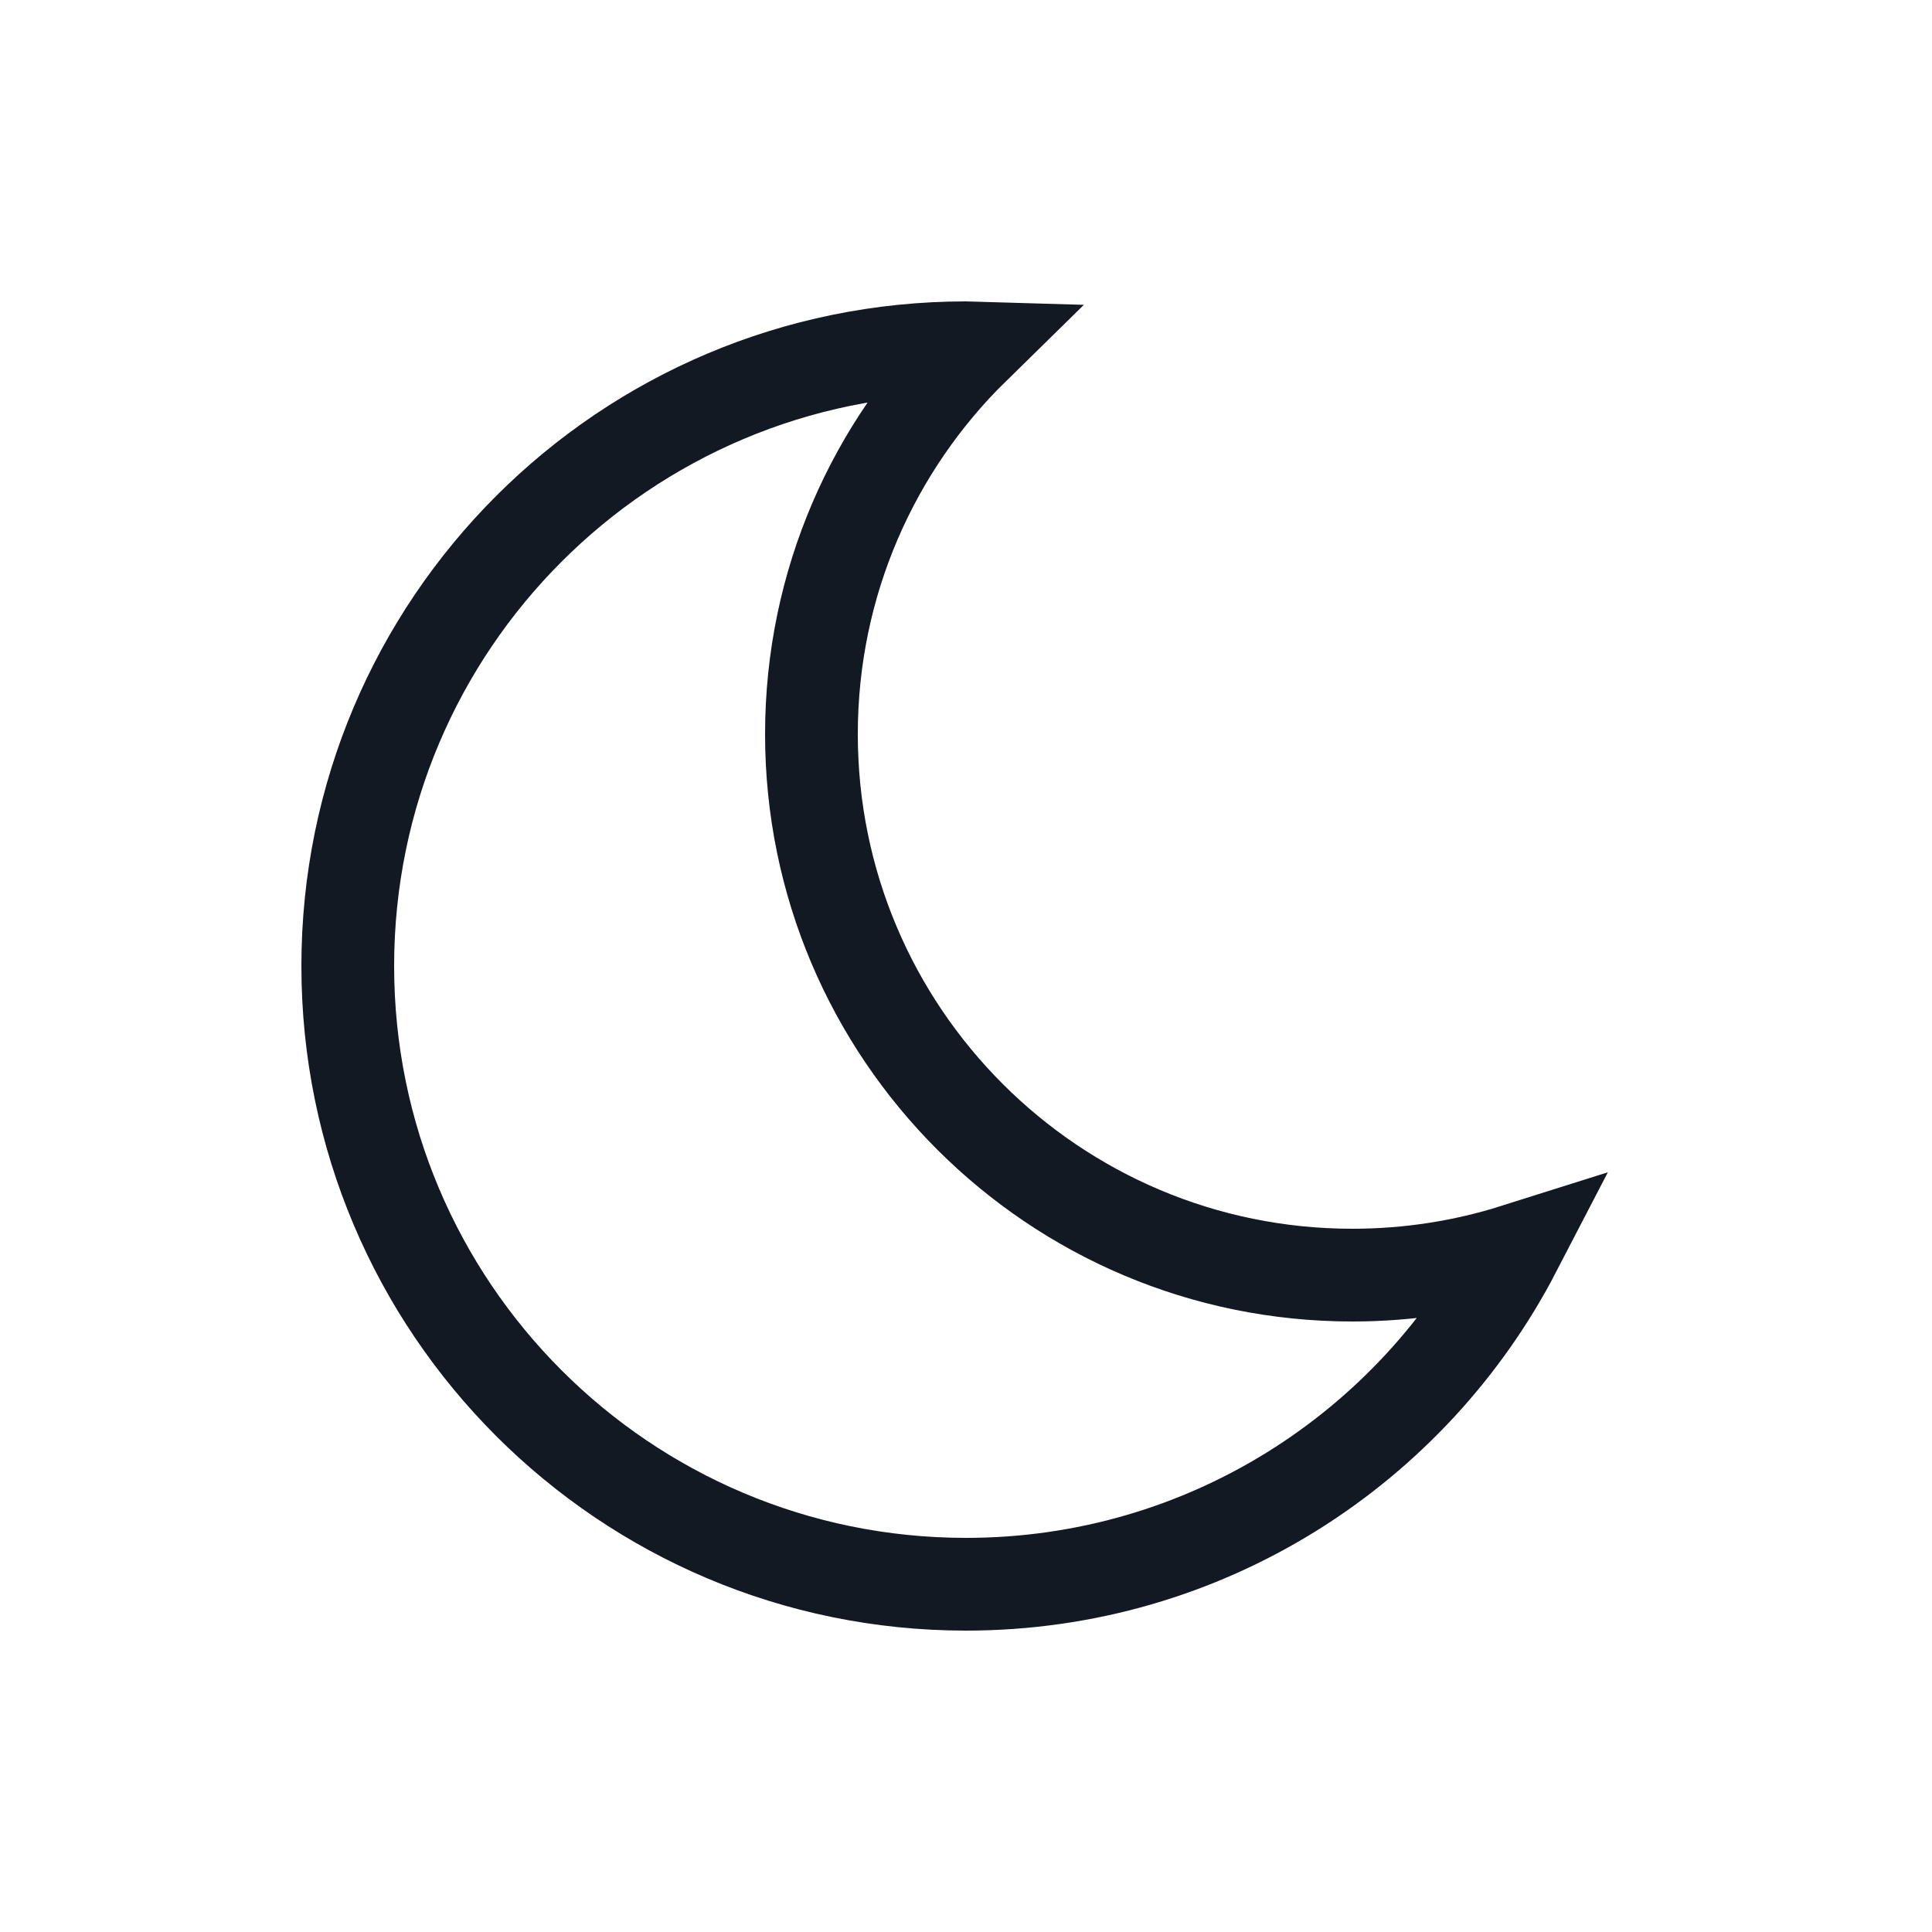
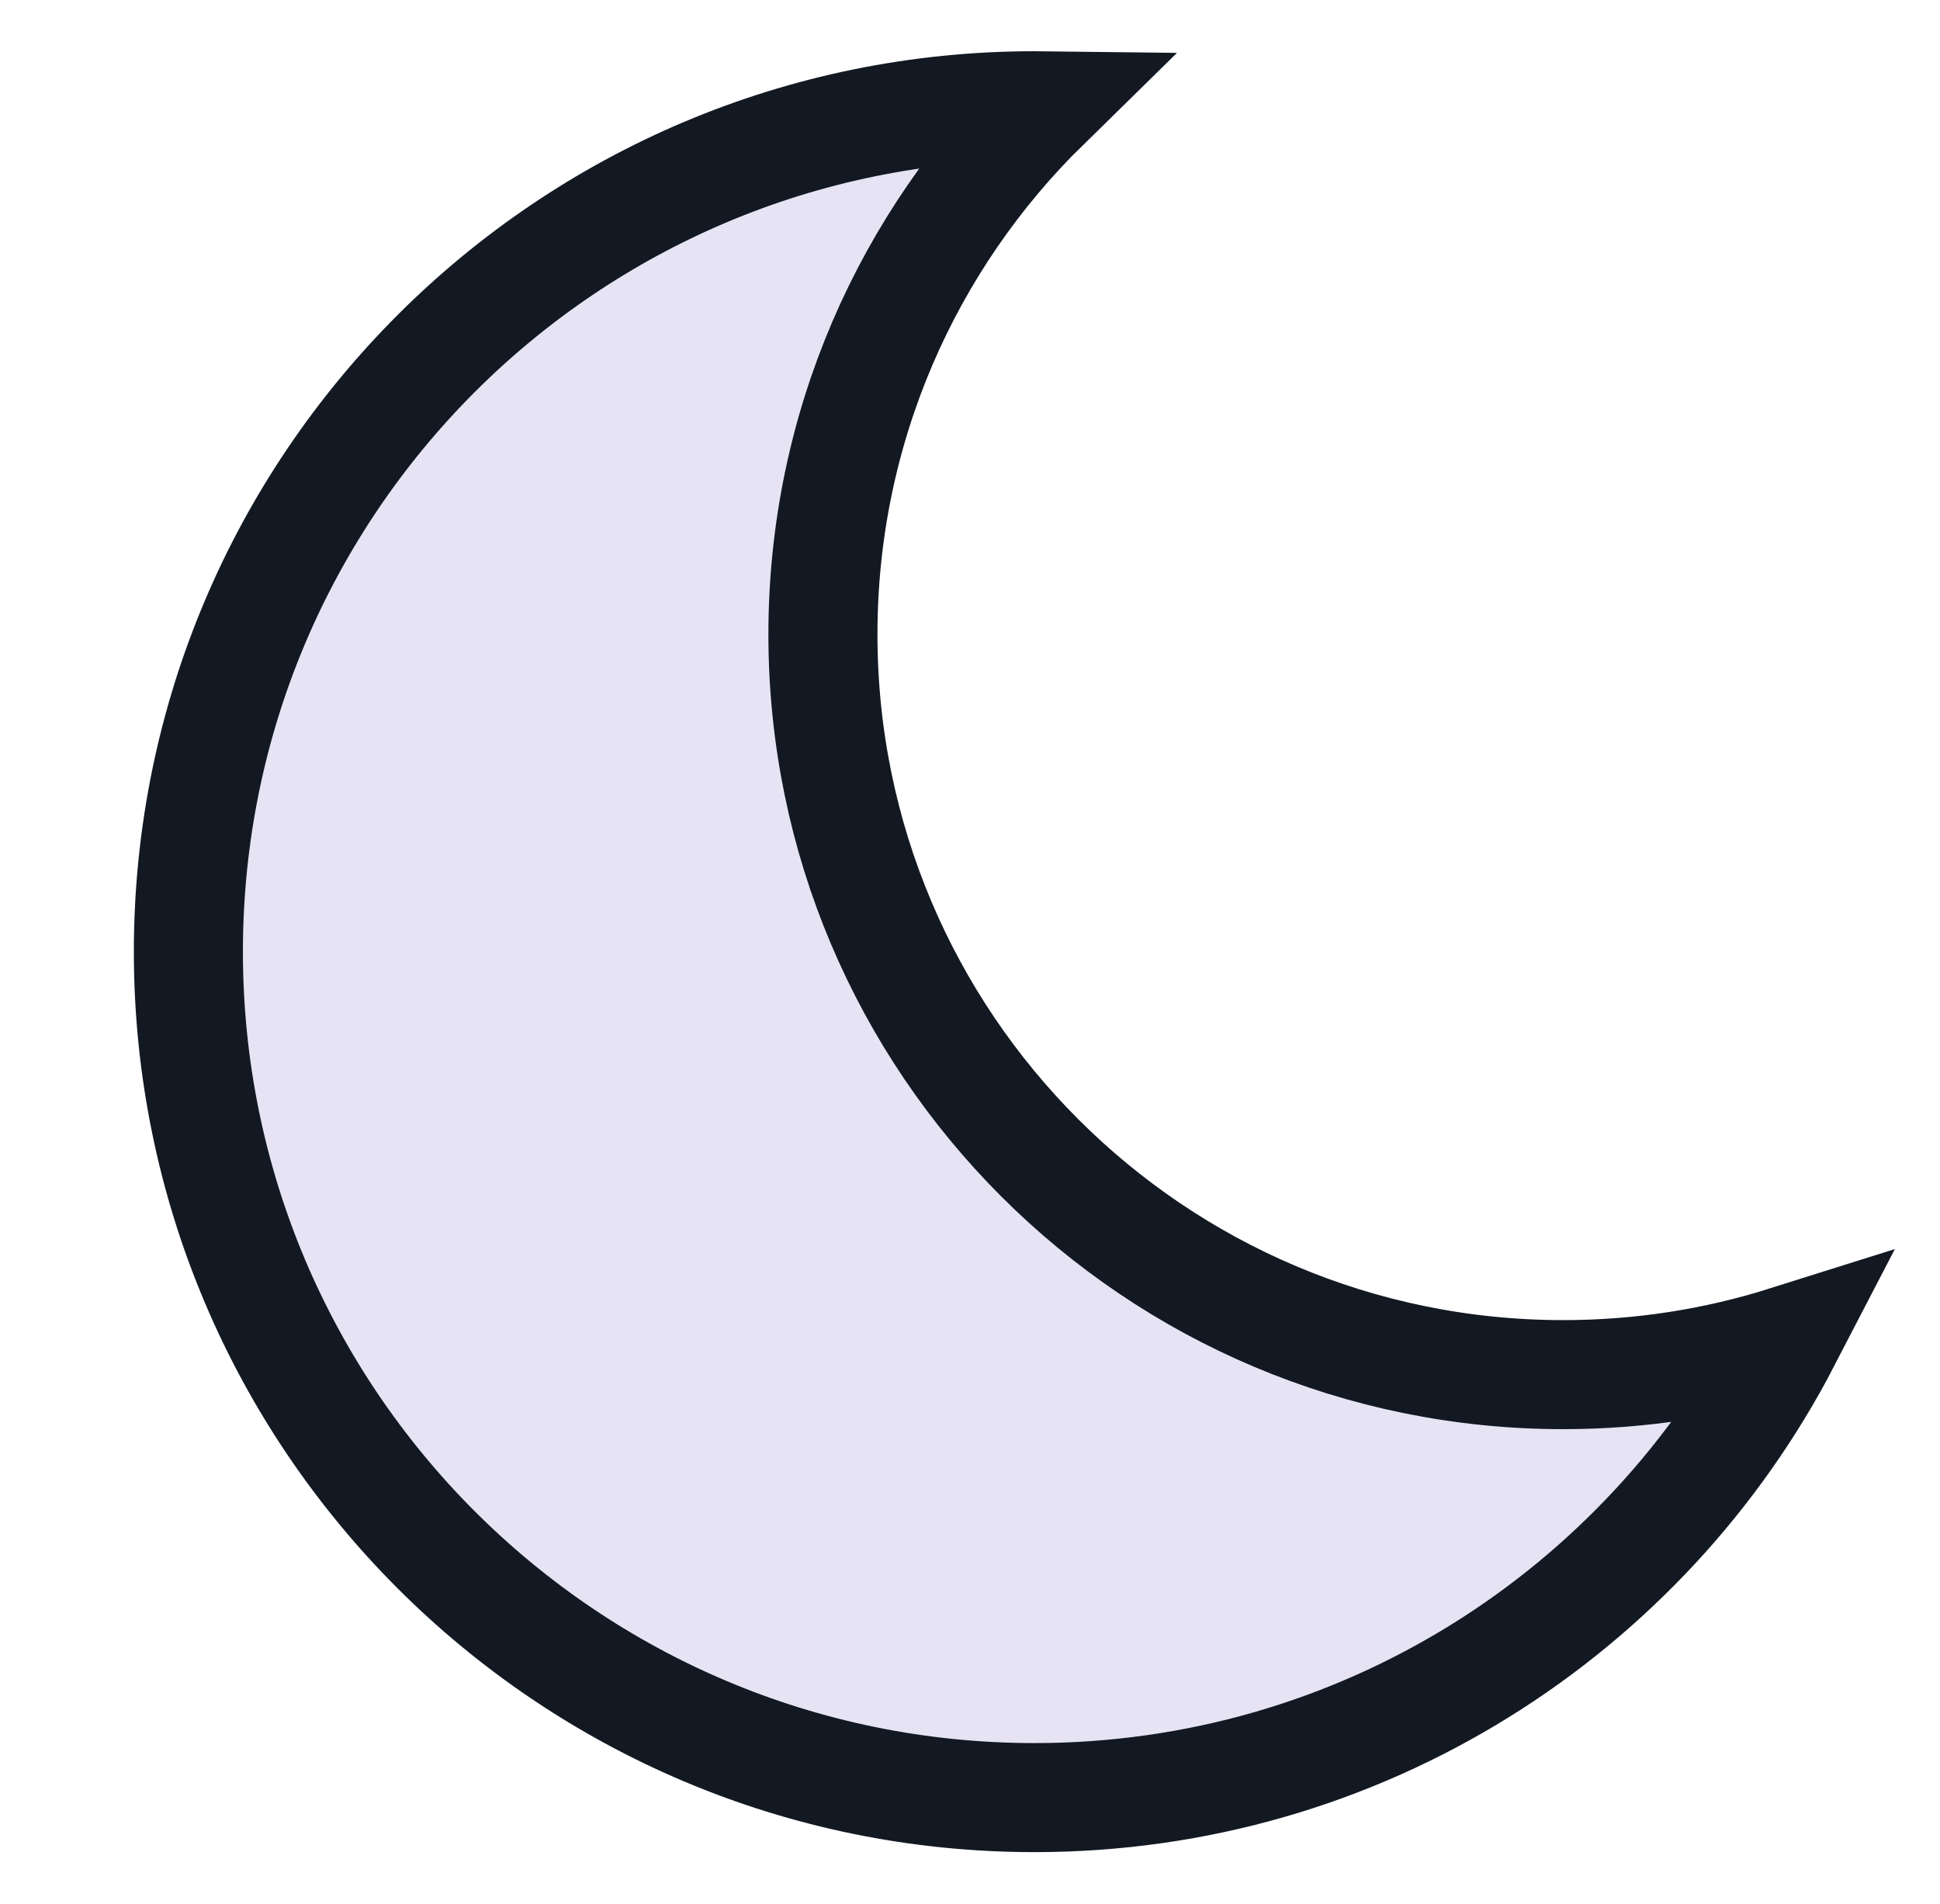
- <svg xmlns="http://www.w3.org/2000/svg" width="800px" height="800px" viewBox="0 0 25 25" fill="none">
-   <path d="M19.607 16.177C18.942 16.387 18.234 16.5 17.5 16.5C13.634 16.5 10.5 13.366 10.5 9.5C10.5 7.542 11.304 5.771 12.6 4.501C12.567 4.5 12.534 4.5 12.5 4.5C8.082 4.5 4.5 8.082 4.5 12.5C4.5 16.918 8.082 20.5 12.5 20.5C15.592 20.5 18.275 18.745 19.607 16.177Z" stroke="#121923" stroke-width="1.2" />
+ <svg xmlns="http://www.w3.org/2000/svg" width="587" height="576" viewBox="0 0 587 576" fill="none">
+   <path d="M540.408 405.68C519.134 412.384 496.488 416 473 416C349.288 416 249 315.712 249 192C249 129.332 274.734 72.675 316.213 32.02C315.144 32.007 314.072 32 313 32C171.615 32 57 146.615 57 288C57 429.386 171.615 544 313 544C411.957 544 497.8 487.853 540.408 405.68Z" fill="#E2DFF2" fill-opacity="0.84" stroke="#121923" stroke-width="33" />
</svg>
